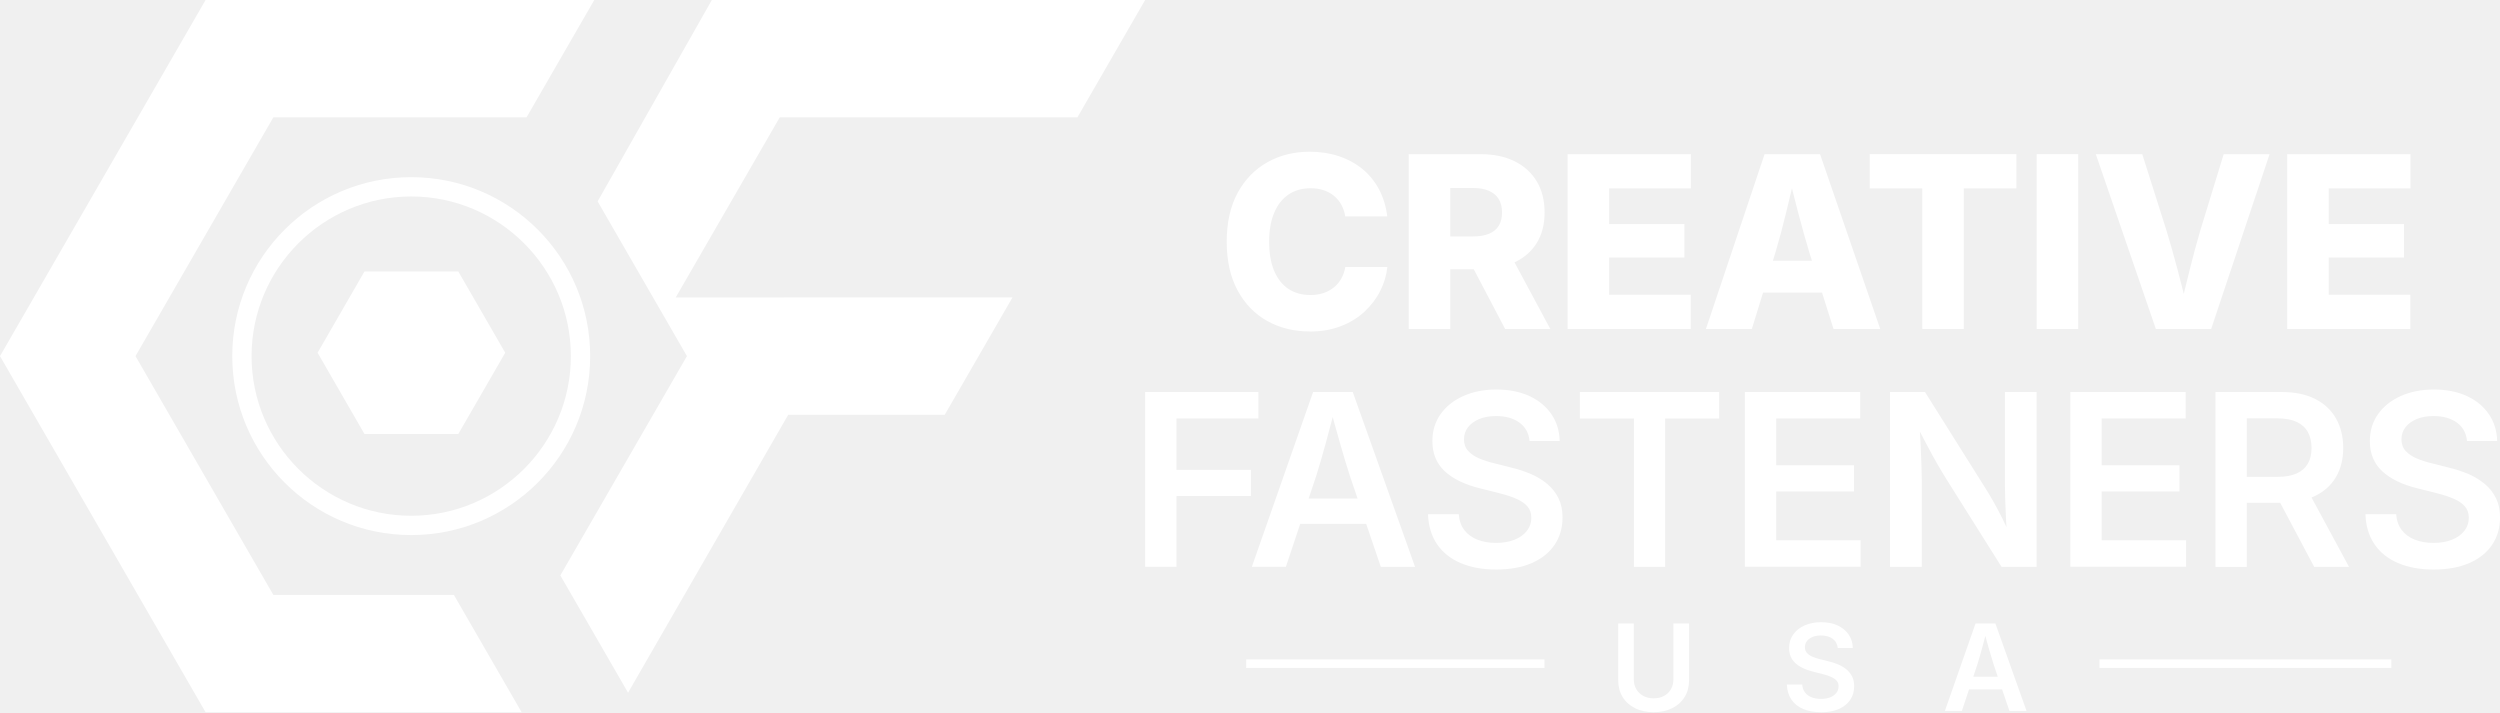
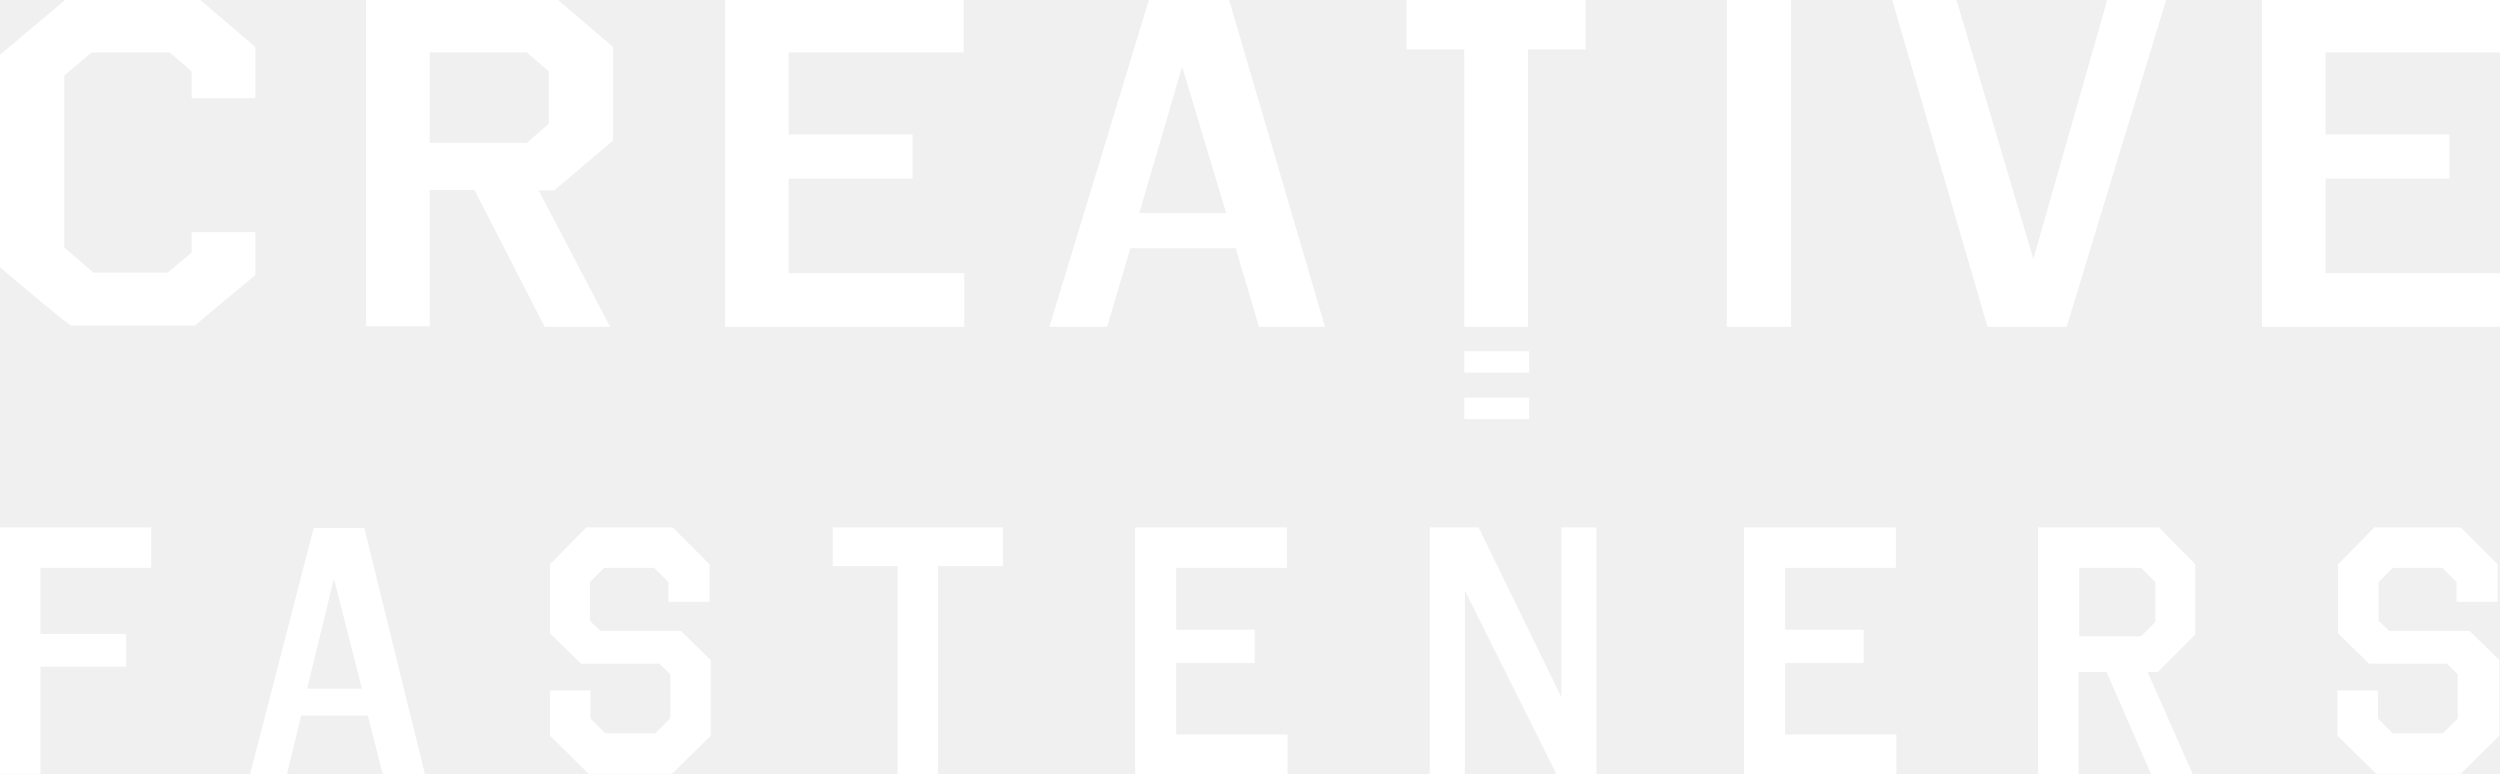
- <svg xmlns="http://www.w3.org/2000/svg" id="Layer_2" data-name="Layer 2" viewBox="0 0 583.94 166.36">
-   <defs>
-     <style>
-       .cls-1 {
-         fill: #fff;
-       }
- 
-       .cls-2 {
-         fill: none;
-         stroke: #fff;
-         stroke-miterlimit: 10;
-         stroke-width: 2px;
-       }
-     </style>
-   </defs>
-   <g id="Layer_1-2" data-name="Layer 1">
+ <svg xmlns="http://www.w3.org/2000/svg" version="1.1" id="Layer_1" x="0px" y="0px" viewBox="0 0 420 130" style="enable-background:new 0 0 420 130;" xml:space="preserve">
+   <style type="text/css">
+ 	.st0{fill:#1B212E;}
+ 	.st1{fill:#FFFFFF;}
+ 	.st2{fill:#F2F2F2;}
+ </style>
+   <g>
    <g>
-       <polygon class="cls-1" points="63.85 138.96 31.65 83.18 63.85 27.41 122.99 27.41 138.81 0 48.02 0 0 83.18 48.02 166.36 121.84 166.36 106.02 138.96 63.85 138.96" />
-       <polygon class="cls-1" points="166.27 0 139.59 47.04 160.45 83.18 130.88 134.4 146.7 161.8 184.11 96.88 220.67 96.88 236.5 69.46 157.83 69.48 182.13 27.41 251.66 27.41 267.48 0 166.27 0" />
+       <g>
+         <path class="st1" d="M25.4,95.4H6.8v11.1h14.4v5.5H6.8v18H0V88.6h25.4V95.4z" />
+         <path class="st1" d="M71.4,130.1h-7.1l-2.5-9.9H50.6l-2.4,9.9H42l10.7-41.4h8.5L71.4,130.1z M51.6,115.7h9.2l-4.7-18.5     L51.6,115.7z" />
+         <path class="st1" d="M119.2,101.1h-6.9v-3.3l-2.4-2.4h-8.4l-2.4,2.4v6.5l1.8,1.7h13.5l5,4.9v12.7l-6.5,6.4H98.9l-6.5-6.4v-7.6     h6.8v4.7l2.5,2.5h8.4l2.5-2.5v-7.4l-1.8-1.8H97.6l-5.2-5.1V94.8l6.1-6.2h14.5l6.2,6.2V101.1z" />
+         <path class="st1" d="M168.4,95.1h-10.8v35h-6.8v-35h-10.9v-6.5h28.6V95.1z" />
+         <path class="st1" d="M216.3,95.4h-18.7v10.4h13.2v5.6h-13.2v12h18.7v6.7h-25.6V88.6h25.5V95.4z" />
+         <path class="st1" d="M268.1,130.1h-6.6l-15.4-30.9v30.9h-5.9V88.6h8.2l13.9,28.5V88.6h5.9V130.1z" />
+         <path class="st1" d="M318.6,95.4h-18.7v10.4h13.2v5.6h-13.2v12h18.7v6.7h-25.6V88.6h25.5V95.4z" />
+         <path class="st1" d="M368.8,94.8v11.8l-6.3,6.3h-1.7l7.6,17.2h-7l-7.5-17.2h-4.7v17.2h-6.8V88.6h20.3L368.8,94.8z M349.3,95.5     v11.4h10.4l2.4-2.4v-6.7l-2.4-2.4H349.3z" />
+         <path class="st1" d="M419.6,101.1h-6.9v-3.3l-2.4-2.4H402l-2.4,2.4v6.5l1.8,1.7h13.5l5,4.9v12.7l-6.5,6.4h-14.2l-6.5-6.4v-7.6     h6.8v4.7l2.5,2.5h8.4l2.5-2.5v-7.4l-1.8-1.8H398l-5.2-5.1V94.8l6.1-6.2h14.5l6.2,6.2V101.1z" />
+       </g>
    </g>
    <g>
-       <path class="cls-1" d="M305.91,77.42c-3.69,0-7-.82-9.92-2.45-2.92-1.63-5.23-4.01-6.92-7.14-1.69-3.12-2.54-6.92-2.54-11.37s.85-8.3,2.56-11.43c1.71-3.12,4.02-5.5,6.95-7.14s6.21-2.45,9.87-2.45c2.43,0,4.69.34,6.77,1.03,2.08.68,3.92,1.68,5.51,2.97,1.59,1.3,2.89,2.88,3.89,4.74,1,1.86,1.65,3.98,1.95,6.36h-9.81c-.17-1.02-.48-1.94-.93-2.75-.46-.81-1.03-1.5-1.73-2.07s-1.5-1-2.41-1.3c-.91-.3-1.92-.45-3.01-.45-2.01,0-3.74.49-5.19,1.48-1.45.99-2.57,2.41-3.34,4.28-.78,1.86-1.17,4.11-1.17,6.74s.39,4.96,1.18,6.81c.79,1.85,1.9,3.26,3.34,4.21,1.44.95,3.16,1.42,5.15,1.42,1.1,0,2.1-.15,3-.45s1.71-.74,2.42-1.3c.71-.57,1.3-1.26,1.75-2.07.46-.81.78-1.72.96-2.73h9.81c-.2,1.94-.75,3.8-1.66,5.59-.9,1.79-2.13,3.4-3.67,4.84-1.54,1.43-3.39,2.57-5.54,3.4s-4.57,1.25-7.28,1.25Z" />
-       <path class="cls-1" d="M329.04,76.85v-40.84h16.75c3.09,0,5.75.55,7.99,1.66,2.24,1.11,3.96,2.68,5.18,4.71,1.21,2.04,1.82,4.45,1.82,7.25s-.62,5.18-1.86,7.17-3.01,3.49-5.3,4.54c-2.29,1.04-5.02,1.56-8.18,1.56h-10.58v-7.67h9.18c1.48,0,2.72-.21,3.73-.62s1.77-1.03,2.29-1.86c.52-.83.78-1.87.78-3.11s-.26-2.31-.78-3.15c-.52-.84-1.28-1.48-2.29-1.92s-2.25-.66-3.73-.66h-5.29v32.94h-9.7ZM351.57,76.85l-9.78-18.61h10.33l10,18.61h-10.55Z" />
-       <path class="cls-1" d="M366.15,76.85v-40.84h28.8v8h-19.1v8.33h17.59v7.81h-17.59v8.69h19.07v8h-28.78Z" />
-       <path class="cls-1" d="M398.46,76.85l13.7-40.84h12.96l14.06,40.84h-10.91l-5.65-17.87c-.9-2.98-1.77-6.11-2.63-9.39-.86-3.28-1.72-6.72-2.58-10.32h2.28c-.86,3.6-1.69,7.04-2.48,10.33-.79,3.29-1.63,6.41-2.51,9.37l-5.51,17.87h-10.74ZM407.78,68.35v-7.45h22.06v7.45h-22.06Z" />
-       <path class="cls-1" d="M436.72,44.01v-8h34.26v8h-12.28v32.83h-9.7v-32.83h-12.28Z" />
-       <path class="cls-1" d="M485.42,36.01v40.84h-9.7v-40.84h9.7Z" />
-       <path class="cls-1" d="M503.56,76.85l-14.03-40.84h10.85l5.67,17.87c.89,2.94,1.77,6.03,2.62,9.26.85,3.23,1.7,6.63,2.56,10.2h-2.27c.84-3.58,1.66-6.98,2.47-10.21.8-3.22,1.63-6.31,2.49-9.25l5.48-17.87h10.72l-13.65,40.84h-12.91Z" />
-       <path class="cls-1" d="M534.23,76.85v-40.84h28.8v8h-19.1v8.33h17.59v7.81h-17.59v8.69h19.07v8h-28.78Z" />
-     </g>
-     <g>
-       <path class="cls-1" d="M267.48,132.4v-40.84h26.45v6.19h-19.13v12h17.38v6.11h-17.38v16.53h-7.32Z" />
-       <path class="cls-1" d="M292.4,132.4l14.31-40.84h9.26l14.55,40.84h-8l-7.23-21.27c-.71-2.21-1.46-4.67-2.23-7.39-.78-2.71-1.64-5.83-2.59-9.36h1.64c-.93,3.54-1.77,6.68-2.52,9.41s-1.46,5.18-2.14,7.33l-7.1,21.27h-7.95ZM300.76,122.37v-5.92h21.38v5.92h-21.38Z" />
-       <path class="cls-1" d="M349.48,133.03c-3.2,0-5.97-.51-8.33-1.52-2.36-1.01-4.19-2.49-5.5-4.41-1.31-1.93-2-4.26-2.1-7h7.18c.11,1.48.54,2.72,1.3,3.71s1.78,1.75,3.07,2.25c1.29.5,2.74.75,4.34.75s3.05-.24,4.29-.73c1.23-.48,2.2-1.17,2.9-2.07.7-.89,1.05-1.93,1.05-3.1,0-1.04-.3-1.91-.89-2.6s-1.44-1.29-2.55-1.78-2.43-.93-3.99-1.32l-4.58-1.15c-3.56-.88-6.3-2.21-8.22-4-1.92-1.79-2.88-4.13-2.88-7.02,0-2.41.64-4.52,1.93-6.33,1.29-1.81,3.06-3.21,5.32-4.22,2.26-1,4.82-1.51,7.69-1.51s5.51.51,7.7,1.52c2.19,1.01,3.91,2.42,5.15,4.23,1.24,1.81,1.89,3.9,1.95,6.28h-7.04c-.18-1.84-.97-3.28-2.37-4.3-1.4-1.02-3.22-1.53-5.47-1.53-1.52,0-2.84.24-3.96.71-1.12.48-1.99,1.12-2.6,1.93-.61.81-.92,1.75-.92,2.81s.33,2,.99,2.71c.66.71,1.53,1.3,2.6,1.75s2.24.83,3.48,1.12l3.89.99c1.64.38,3.19.89,4.64,1.51,1.45.62,2.74,1.4,3.85,2.33,1.11.93,1.99,2.04,2.62,3.32.63,1.28.95,2.78.95,4.5,0,2.43-.62,4.56-1.85,6.39-1.23,1.83-3.01,3.25-5.32,4.26-2.31,1.01-5.09,1.52-8.34,1.52Z" />
-       <path class="cls-1" d="M369.02,97.76v-6.19h32.53v6.19h-12.61v34.64h-7.29v-34.64h-12.63Z" />
-       <path class="cls-1" d="M407.56,132.4v-40.84h26.94v6.19h-19.62v10.93h18.17v6.11h-18.17v11.4h19.71v6.19h-27.02Z" />
-       <path class="cls-1" d="M441.46,132.4v-40.84h8.17l14.17,22.56c.55.86,1.15,1.86,1.79,3,.65,1.14,1.33,2.41,2.03,3.81.7,1.4,1.39,2.91,2.07,4.54l-.82.41c-.13-1.46-.23-2.99-.31-4.58-.08-1.59-.15-3.11-.19-4.55s-.07-2.64-.07-3.59v-21.6h7.4v40.84h-8.19l-12.77-20.31c-.73-1.17-1.46-2.38-2.18-3.63-.72-1.25-1.5-2.67-2.34-4.26-.84-1.59-1.83-3.46-2.96-5.62l1.04-.22c.13,1.99.23,3.87.32,5.65.08,1.77.15,3.35.19,4.73.04,1.38.07,2.49.07,3.33v20.34h-7.4Z" />
-       <path class="cls-1" d="M483.58,132.4v-40.84h26.94v6.19h-19.62v10.93h18.17v6.11h-18.17v11.4h19.71v6.19h-27.02Z" />
-       <path class="cls-1" d="M517.48,132.4v-40.84h15.43c3.09,0,5.71.54,7.85,1.63,2.15,1.09,3.78,2.61,4.89,4.58,1.11,1.96,1.67,4.25,1.67,6.87s-.57,4.88-1.7,6.8c-1.13,1.92-2.79,3.4-4.96,4.44-2.17,1.04-4.82,1.56-7.95,1.56h-10.96v-6.06h10.22c1.81,0,3.3-.26,4.47-.79s2.04-1.3,2.62-2.3c.58-1,.86-2.22.86-3.64s-.29-2.71-.86-3.74-1.45-1.82-2.63-2.37c-1.18-.55-2.67-.82-4.48-.82h-7.15v34.7h-7.32ZM540.53,132.4l-9.81-18.5h7.95l10,18.5h-8.14Z" />
-       <path class="cls-1" d="M568.43,133.03c-3.2,0-5.97-.51-8.33-1.52-2.36-1.01-4.19-2.49-5.49-4.41-1.31-1.93-2.01-4.26-2.1-7h7.18c.11,1.48.54,2.72,1.3,3.71.76,1,1.78,1.75,3.07,2.25,1.29.5,2.74.75,4.34.75s3.06-.24,4.29-.73c1.23-.48,2.2-1.17,2.91-2.07.7-.89,1.05-1.93,1.05-3.1,0-1.04-.3-1.91-.89-2.6s-1.44-1.29-2.55-1.78-2.44-.93-3.99-1.32l-4.58-1.15c-3.56-.88-6.3-2.21-8.22-4-1.92-1.79-2.88-4.13-2.88-7.02,0-2.41.64-4.52,1.93-6.33,1.29-1.81,3.06-3.21,5.32-4.22,2.26-1,4.82-1.51,7.69-1.51s5.51.51,7.7,1.52c2.19,1.01,3.91,2.42,5.15,4.23,1.24,1.81,1.89,3.9,1.95,6.28h-7.04c-.18-1.84-.97-3.28-2.37-4.3-1.4-1.02-3.22-1.53-5.47-1.53-1.52,0-2.84.24-3.96.71-1.12.48-1.99,1.12-2.6,1.93-.61.81-.92,1.75-.92,2.81s.33,2,.99,2.71c.66.71,1.53,1.3,2.6,1.75,1.08.46,2.24.83,3.48,1.12l3.89.99c1.64.38,3.19.89,4.65,1.51,1.45.62,2.73,1.4,3.85,2.33,1.12.93,1.99,2.04,2.62,3.32.63,1.28.95,2.78.95,4.5,0,2.43-.62,4.56-1.85,6.39-1.23,1.83-3.01,3.25-5.32,4.26-2.31,1.01-5.09,1.52-8.35,1.52Z" />
-     </g>
-     <g>
-       <path class="cls-1" d="M386.26,166.35c-1.66,0-3.12-.31-4.36-.94s-2.21-1.49-2.89-2.6-1.03-2.39-1.03-3.85v-13.34h3.63v13.04c0,.86.19,1.62.58,2.29.38.67.92,1.19,1.61,1.58.69.38,1.51.58,2.46.58s1.76-.19,2.45-.58c.7-.38,1.23-.91,1.6-1.58.38-.67.56-1.43.56-2.29v-13.04h3.65v13.34c0,1.45-.34,2.74-1.03,3.85s-1.65,1.98-2.89,2.6-2.69.94-4.35.94Z" />
-       <path class="cls-1" d="M425.34,166.36c-1.6,0-2.99-.25-4.17-.76-1.18-.51-2.1-1.24-2.75-2.21-.65-.96-1-2.13-1.05-3.5h3.59c.05.74.27,1.36.65,1.86.38.5.89.87,1.54,1.12s1.37.38,2.17.38,1.53-.12,2.15-.36c.62-.24,1.1-.59,1.45-1.04.35-.45.53-.96.53-1.55,0-.52-.15-.96-.45-1.3s-.72-.64-1.28-.89c-.55-.25-1.22-.47-1.99-.66l-2.29-.58c-1.78-.44-3.15-1.11-4.11-2-.96-.9-1.44-2.07-1.44-3.51,0-1.21.32-2.26.97-3.17s1.53-1.61,2.66-2.11c1.13-.5,2.41-.75,3.85-.75s2.75.25,3.85.76c1.1.51,1.96,1.21,2.58,2.12.62.91.95,1.95.97,3.14h-3.52c-.09-.92-.49-1.64-1.19-2.15s-1.61-.77-2.74-.77c-.76,0-1.42.12-1.98.36-.56.24-1,.56-1.3.97-.31.41-.46.88-.46,1.41s.16,1,.49,1.36.76.65,1.3.88,1.12.42,1.74.56l1.95.49c.82.19,1.6.44,2.32.75s1.37.7,1.93,1.17c.56.47.99,1.02,1.31,1.66s.47,1.39.47,2.25c0,1.21-.31,2.28-.93,3.19s-1.5,1.62-2.66,2.13c-1.16.51-2.55.76-4.17.76Z" />
-       <path class="cls-1" d="M454.28,166.05l7.16-20.43h4.63l7.28,20.43h-4l-3.62-10.64c-.36-1.11-.73-2.34-1.12-3.7s-.82-2.92-1.3-4.68h.82c-.47,1.77-.89,3.34-1.26,4.71s-.73,2.59-1.07,3.67l-3.55,10.64h-3.98ZM458.46,161.03v-2.96h10.69v2.96h-10.69Z" />
-     </g>
-     <line class="cls-2" x1="360.75" y1="155.02" x2="291.08" y2="155.02" />
-     <line class="cls-2" x1="558.56" y1="155.02" x2="490.39" y2="155.02" />
-     <g>
-       <path class="cls-1" d="M96.05,41.38c-23.08,0-41.8,18.71-41.8,41.8s18.71,41.8,41.8,41.8,41.8-18.71,41.8-41.8-18.71-41.8-41.8-41.8ZM96.05,120.47c-20.56,0-37.29-16.73-37.29-37.29s16.73-37.29,37.29-37.29,37.29,16.73,37.29,37.29-16.73,37.29-37.29,37.29Z" />
      <g>
-         <polygon class="cls-1" points="107.05 63.41 85.13 63.41 74.18 82.39 85.13 101.37 107.05 101.37 118.01 82.39 107.05 63.41" />
-         <polygon class="cls-1" points="86.82 98.45 77.54 82.39 86.82 66.33 105.36 66.33 114.64 82.39 105.36 98.45 86.82 98.45" />
+         <path class="st1" d="M42.9,7.9v8.6H32.2V12l-3.7-3.2H15.4l-4.6,3.9v28.9l4.9,4.2h12.5c0.5-0.5,3.5-2.9,4-3.4v-3.4h10.7v7.2     l-10.2,8.5H11.9C9.8,53.2,2.1,46.7,0,44.9V9.2l11.3-9.5h22L42.9,7.9z" />
+         <path class="st1" d="M103,7.9v15.7l-9.9,8.4h-2.6l12,22.9h-11L79.7,31.9h-7.5v22.9H61.5V-0.3h31.9L103,7.9z M72.2,8.8V24h16.3     l3.7-3.2V12l-3.7-3.2H72.2z" />
+         <path class="st1" d="M161.9,8.8h-29.4v13.8h20.8V30h-20.8v15.9H162v9h-40.2V-0.3h40.1V8.8z" />
+         <path class="st1" d="M222.6,54.9h-11.1l-3.9-13.2h-17.7L186,54.9h-9.7l16.8-55.2h13.3L222.6,54.9z M191.4,35.8H206l-7.4-24.6     L191.4,35.8z" />
+         <path class="st1" d="M266.4,8.3h-9.7v46.6H246V8.3h-9.7v-8.6h30.1V8.3z" />
+         <path class="st1" d="M300.9,54.9h-10.8V-0.3h10.8V54.9z" />
+         <path class="st1" d="M347.2,54.9h-13.3L317.8-0.3h10.8l13,43.8l12.5-43.8h9.9L347.2,54.9z" />
+         <path class="st1" d="M420.1,8.8h-29.4v13.8h20.8V30h-20.8v15.9h29.5v9H380V-0.3h40.1V8.8z" />
      </g>
+       <rect x="246" y="59" class="st1" width="10.9" height="3.6" />
+       <rect x="246" y="66.8" class="st1" width="10.9" height="3.6" />
    </g>
  </g>
</svg>
